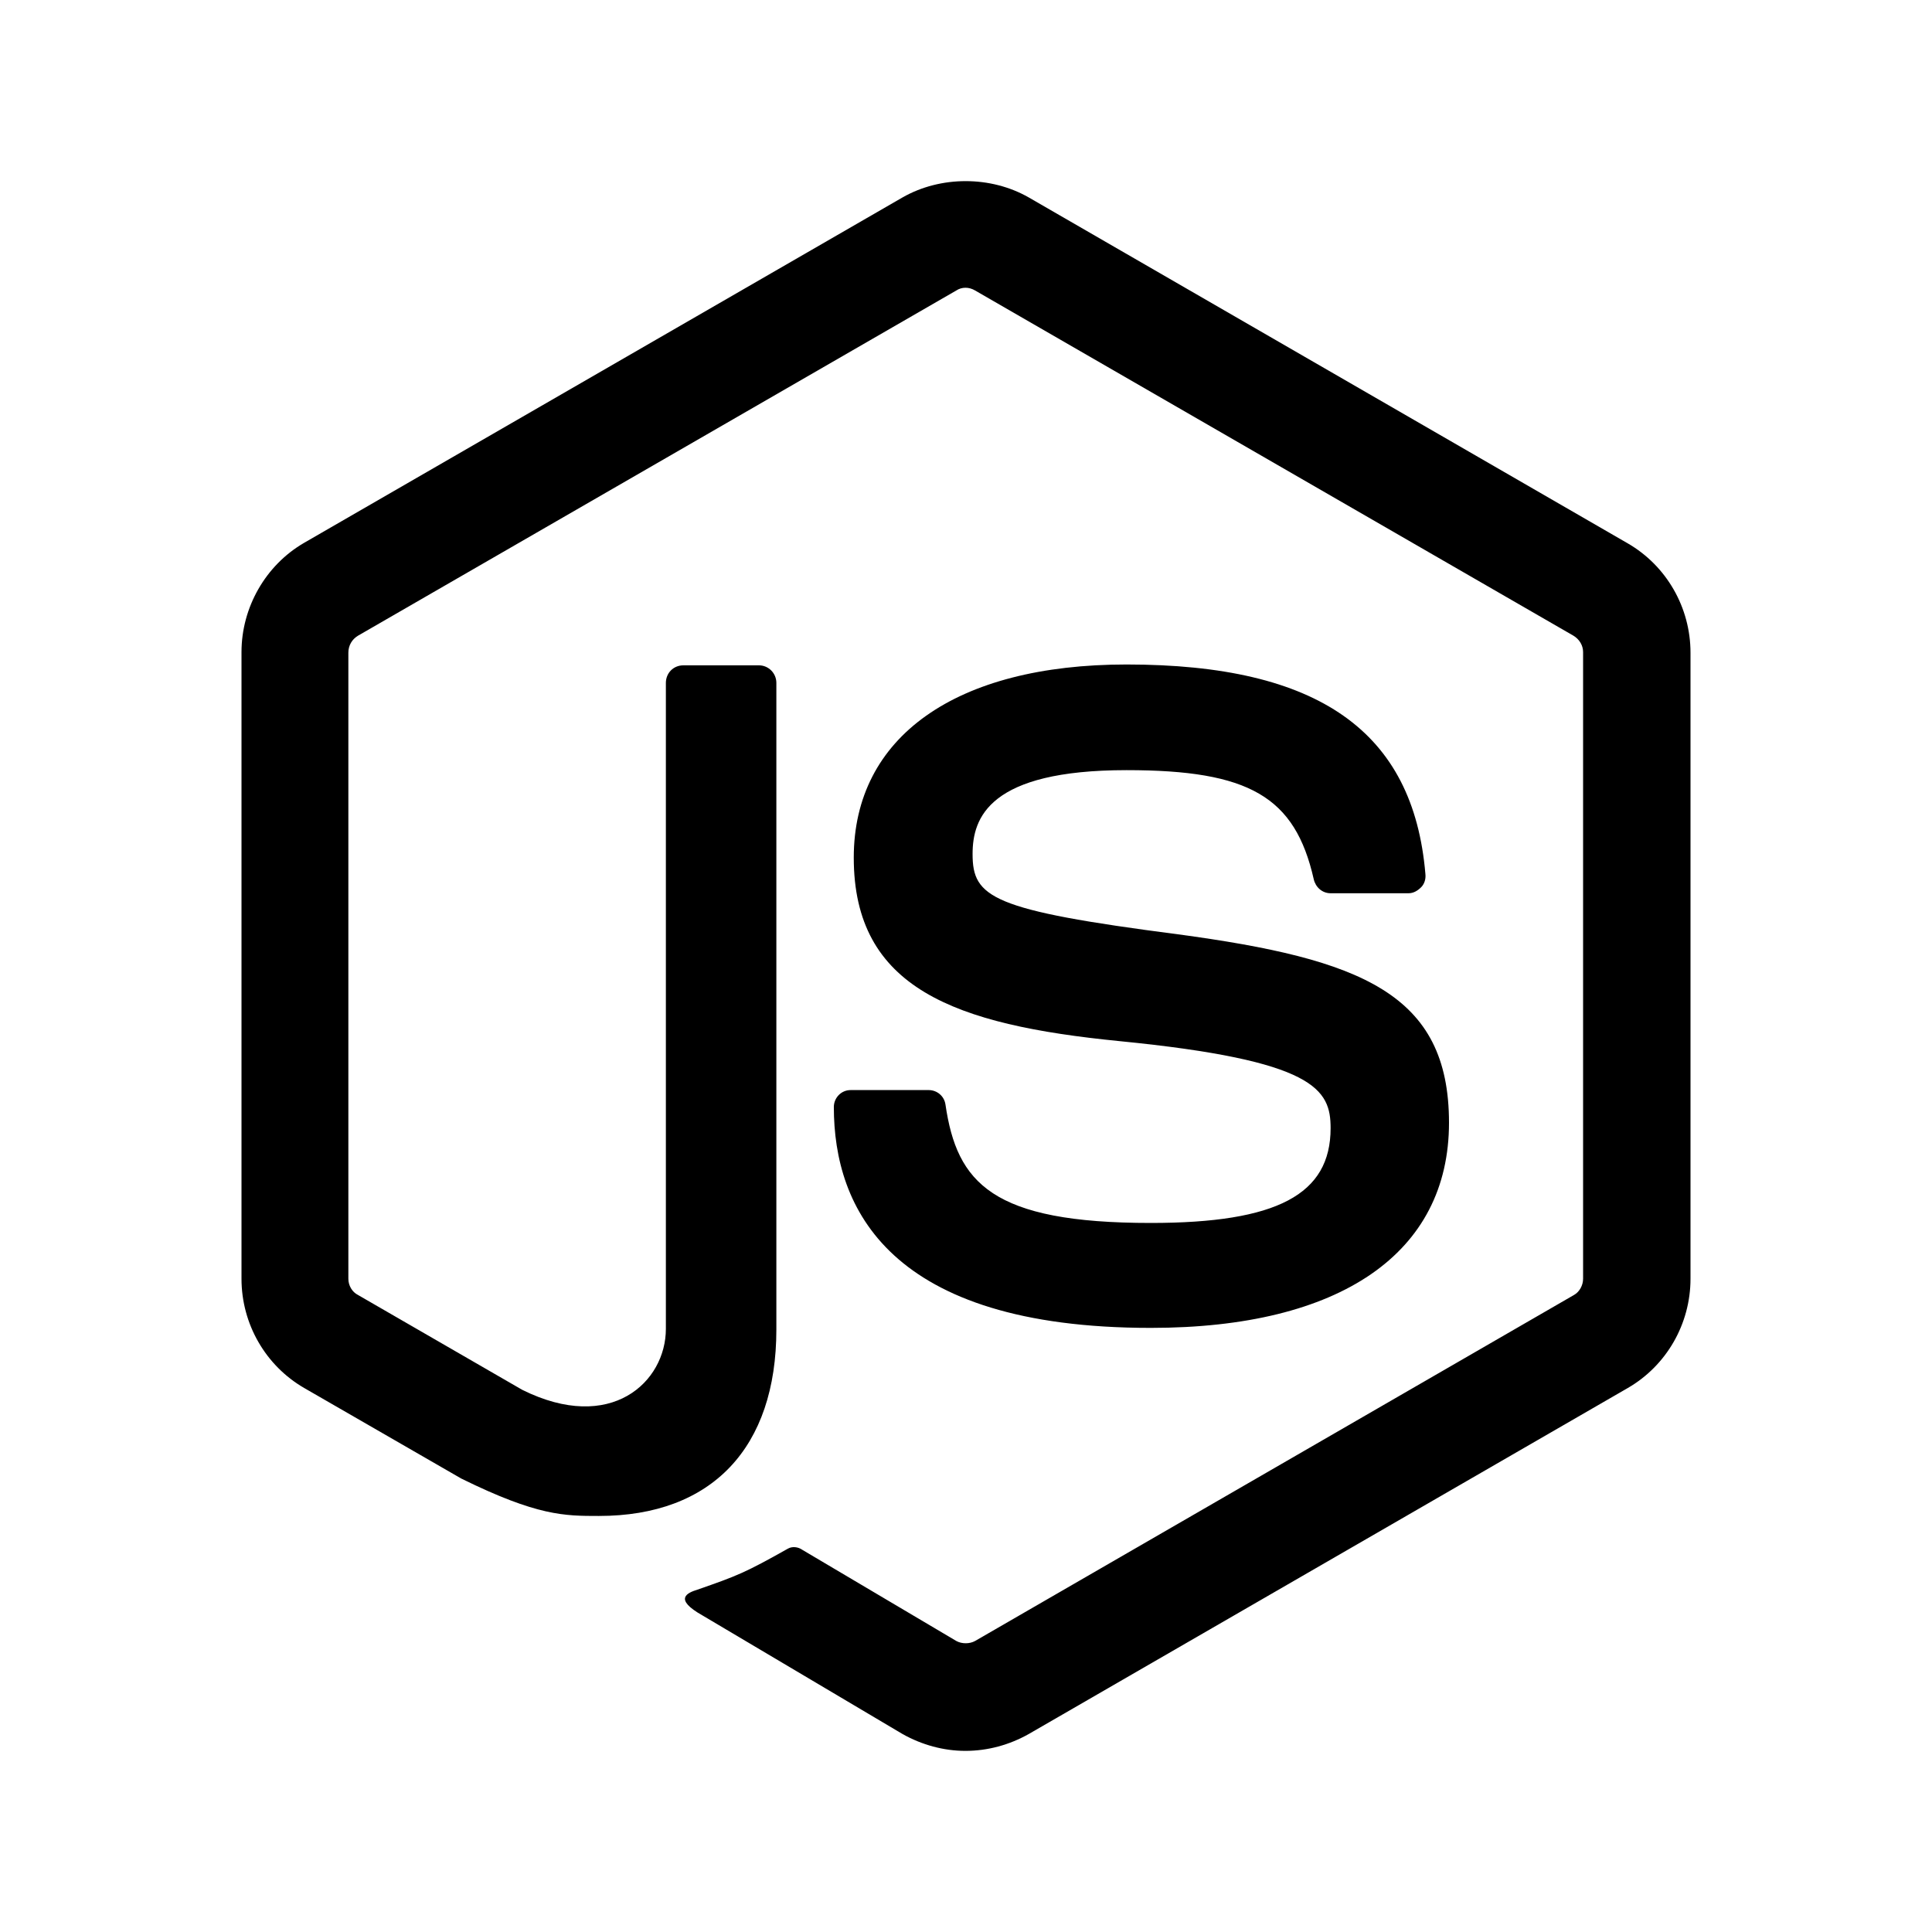
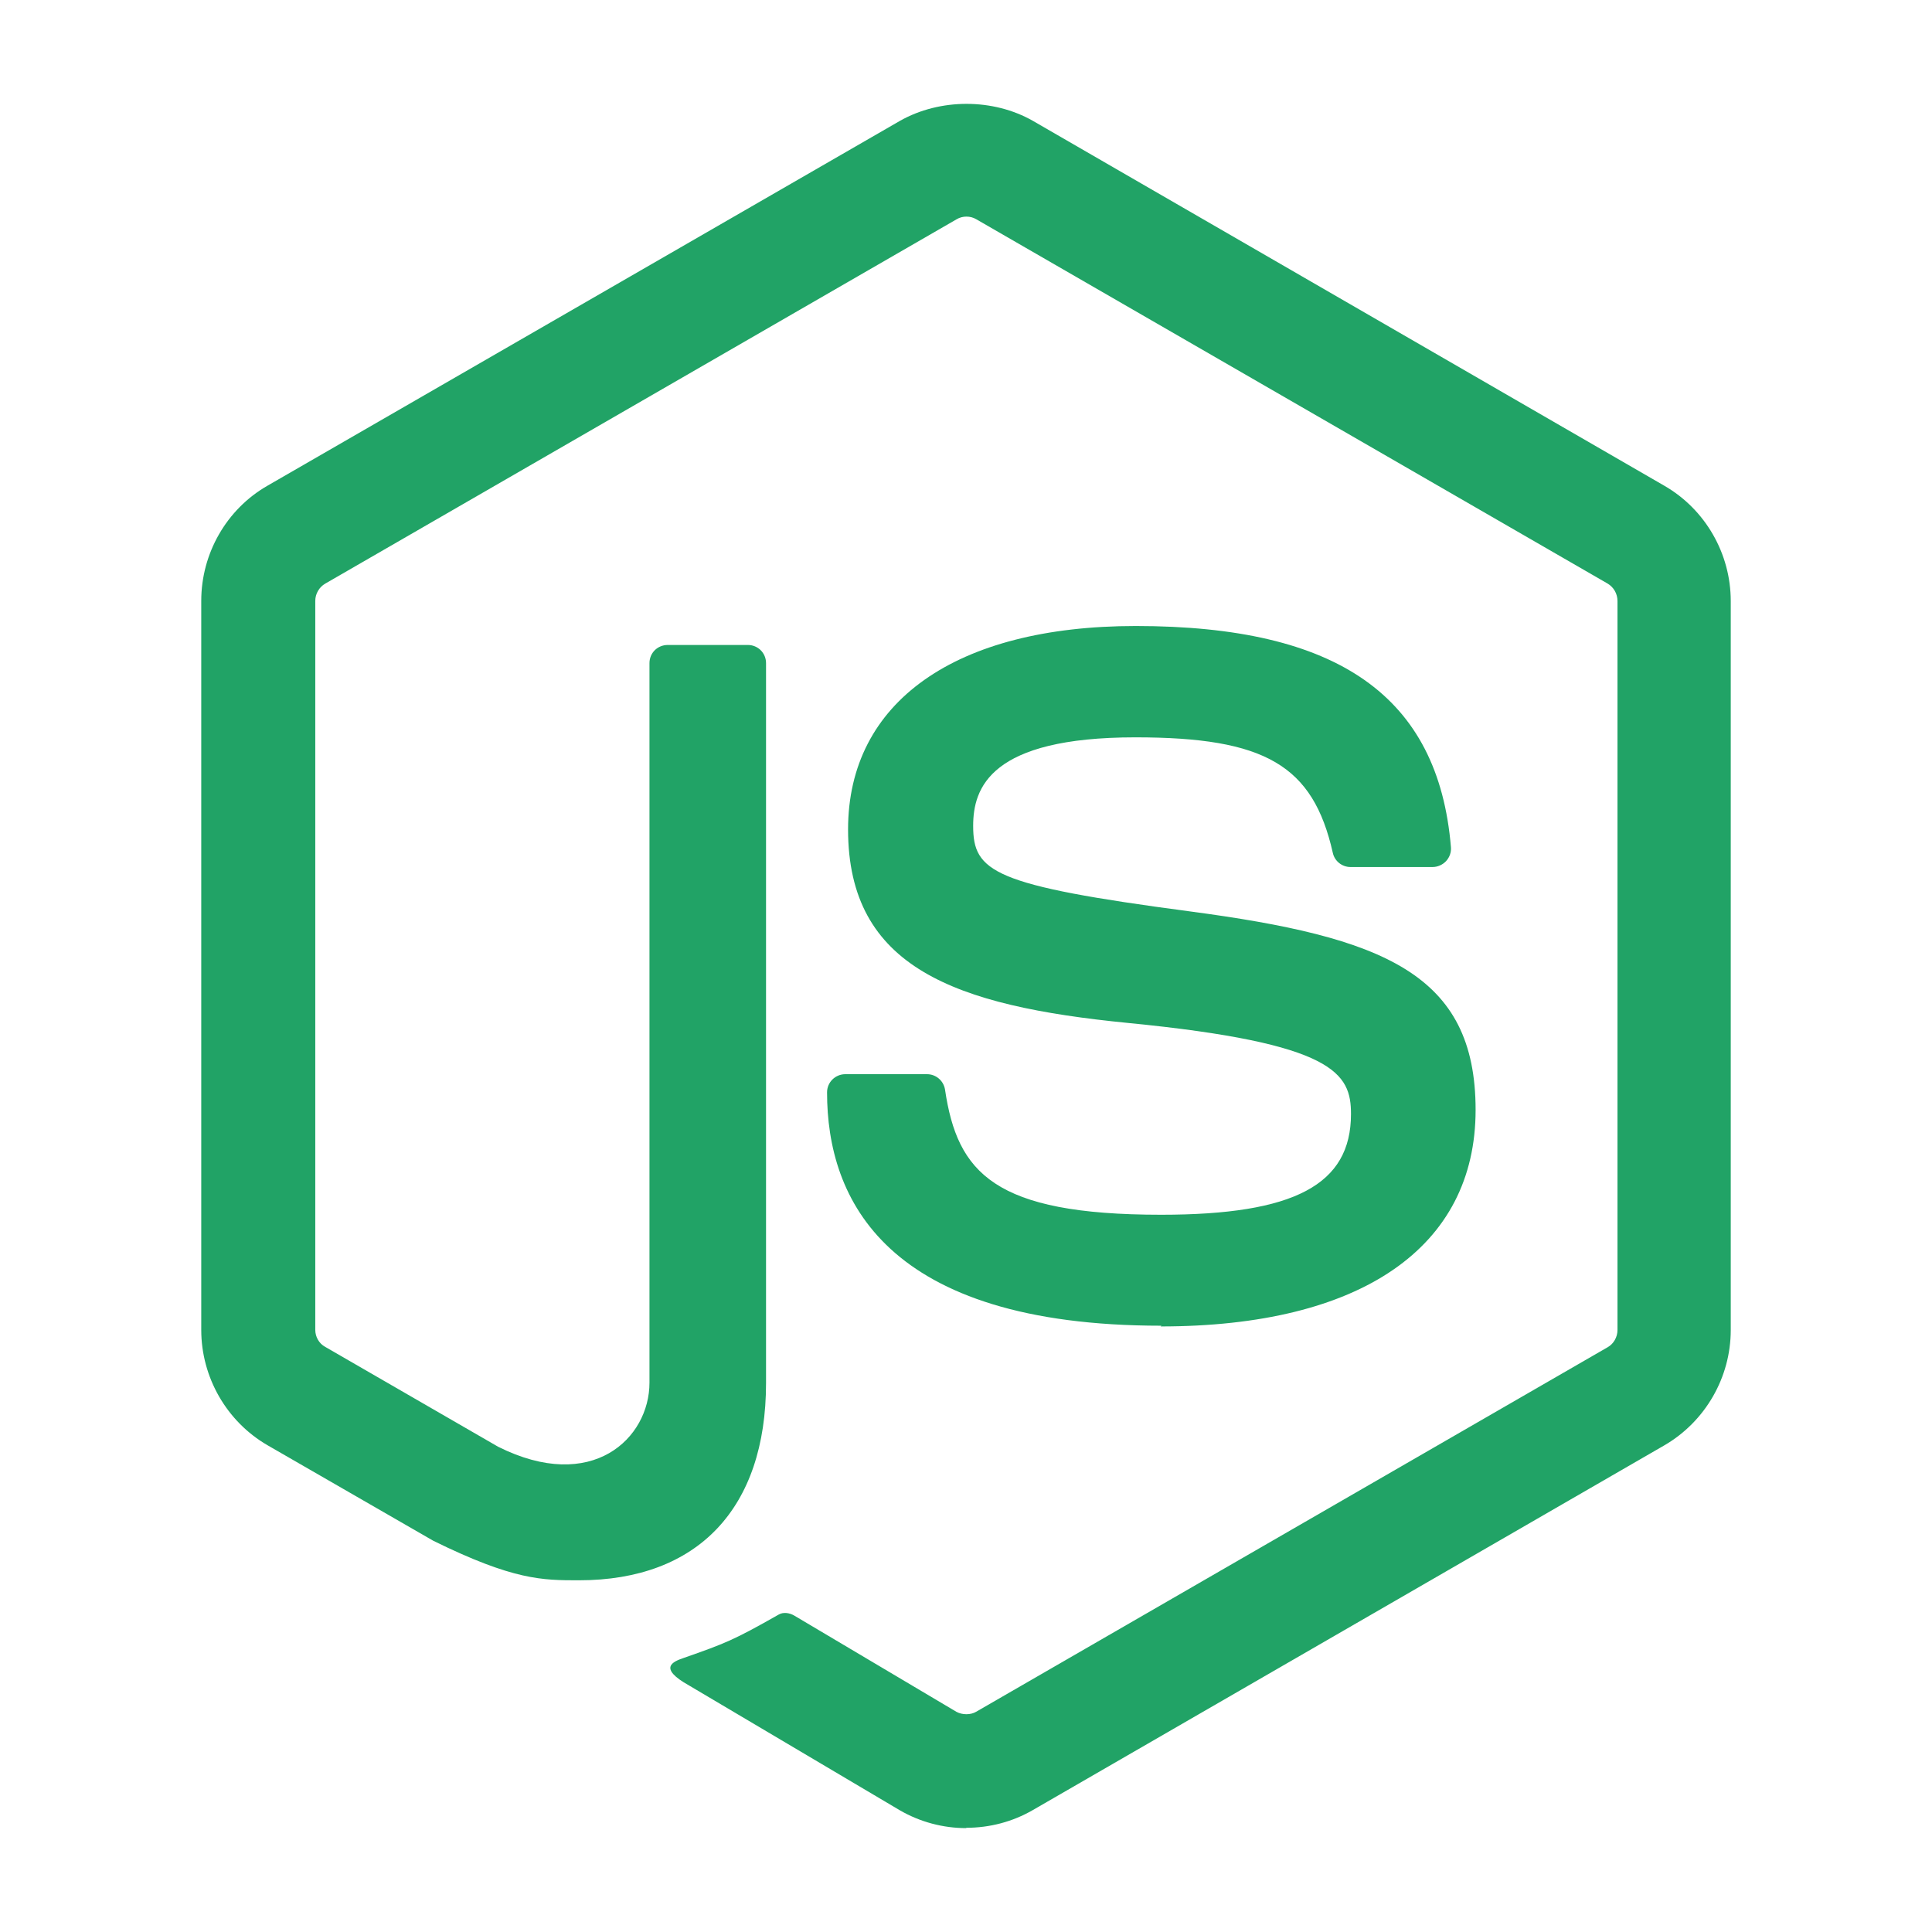
- <svg xmlns="http://www.w3.org/2000/svg" viewBox="0 0 32 32" width="32px" height="32px">
-   <path d="M 15.994 3 C 15.629 3 15.264 3.09 14.949 3.27 L 5.039 8.99 C 4.399 9.36 4 10.061 4 10.801 L 4 21.18 C 4 21.93 4.399 22.62 5.039 22.99 L 7.641 24.49 C 8.901 25.11 9.35 25.109 9.92 25.109 C 11.79 25.109 12.859 23.98 12.859 22.02 L 12.859 11.311 C 12.859 11.151 12.73 11.02 12.57 11.02 L 11.32 11.02 C 11.15 11.02 11.029 11.151 11.029 11.311 L 11.029 22.01 C 11.029 22.89 10.12 23.75 8.65 23.02 L 5.93 21.449 C 5.83 21.399 5.77 21.29 5.77 21.18 L 5.77 10.811 C 5.77 10.691 5.83 10.589 5.93 10.529 L 15.84 4.811 C 15.93 4.751 16.05 4.751 16.15 4.811 L 26.061 10.529 C 26.161 10.589 26.221 10.691 26.221 10.801 L 26.221 21.18 C 26.221 21.29 26.16 21.399 26.07 21.449 L 16.15 27.18 C 16.06 27.23 15.93 27.23 15.84 27.18 L 13.289 25.67 C 13.219 25.62 13.121 25.61 13.051 25.65 C 12.341 26.05 12.211 26.1 11.551 26.33 C 11.391 26.38 11.141 26.48 11.641 26.76 L 14.949 28.721 C 15.269 28.901 15.63 29 15.99 29 C 16.36 29 16.719 28.901 17.039 28.721 L 26.961 22.99 C 27.601 22.62 28 21.93 28 21.18 L 28 10.811 C 28 10.061 27.601 9.37 26.961 9 L 17.039 3.27 C 16.724 3.09 16.359 3 15.994 3 z M 18.66 11.006 C 15.83 11.006 14.141 12.205 14.141 14.205 C 14.141 16.375 15.819 16.974 18.539 17.244 C 21.789 17.564 22.039 18.046 22.039 18.686 C 22.039 19.786 21.151 20.256 19.061 20.256 C 16.431 20.256 15.85 19.595 15.66 18.295 C 15.64 18.155 15.521 18.055 15.381 18.055 L 14.09 18.055 C 13.93 18.055 13.811 18.186 13.811 18.336 C 13.811 20.006 14.721 21.994 19.061 21.994 C 22.201 21.994 24 20.756 24 18.596 C 24 16.456 22.55 15.885 19.51 15.475 C 16.42 15.075 16.109 14.865 16.109 14.145 C 16.109 13.545 16.38 12.756 18.66 12.756 C 20.69 12.756 21.45 13.194 21.76 14.564 C 21.79 14.694 21.899 14.795 22.039 14.795 L 23.33 14.795 C 23.41 14.795 23.479 14.755 23.539 14.695 C 23.589 14.645 23.619 14.565 23.609 14.475 C 23.409 12.115 21.84 11.006 18.66 11.006 z" />
+ <svg xmlns="http://www.w3.org/2000/svg" viewBox="0 0 48 48" width="48px" height="48px" baseProfile="basic">
+   <path fill="#21a366" d="M24.007,45.419c-0.574,0-1.143-0.15-1.646-0.44l-5.24-3.103c-0.783-0.438-0.401-0.593-0.143-0.682 c1.044-0.365,1.255-0.448,2.369-1.081c0.117-0.067,0.27-0.043,0.39,0.028l4.026,2.389c0.145,0.079,0.352,0.079,0.486,0l15.697-9.061 c0.145-0.083,0.24-0.251,0.24-0.424V14.932c0-0.181-0.094-0.342-0.243-0.432L24.253,5.446c-0.145-0.086-0.338-0.086-0.483,0 L8.082,14.499c-0.152,0.086-0.249,0.255-0.249,0.428v18.114c0,0.173,0.094,0.338,0.244,0.42l4.299,2.483 c2.334,1.167,3.76-0.208,3.76-1.591V16.476c0-0.255,0.2-0.452,0.456-0.452h1.988c0.248,0,0.452,0.196,0.452,0.452v17.886 c0,3.112-1.697,4.9-4.648,4.9c-0.908,0-1.623,0-3.619-0.982l-4.118-2.373C5.629,35.317,5,34.216,5,33.042V14.928 c0-1.179,0.629-2.279,1.646-2.861L22.36,3.002c0.994-0.562,2.314-0.562,3.301,0l15.694,9.069C42.367,12.656,43,13.753,43,14.932 v18.114c0,1.175-0.633,2.271-1.646,2.861L25.66,44.971c-0.503,0.291-1.073,0.44-1.654,0.44" />
+   <path fill="#21a366" d="M28.856,32.937c-6.868,0-8.308-3.153-8.308-5.797c0-0.251,0.203-0.452,0.455-0.452h2.028 c0.224,0,0.413,0.163,0.448,0.384c0.306,2.066,1.218,3.108,5.371,3.108c3.308,0,4.715-0.747,4.715-2.502 c0-1.01-0.401-1.76-5.54-2.263c-4.299-0.424-6.955-1.371-6.955-4.809c0-3.167,2.672-5.053,7.147-5.053 c5.026,0,7.517,1.745,7.831,5.493c0.012,0.13-0.035,0.255-0.122,0.35c-0.086,0.09-0.208,0.145-0.334,0.145h-2.039 c-0.212,0-0.397-0.149-0.44-0.354c-0.491-2.173-1.678-2.868-4.904-2.868c-3.611,0-4.031,1.257-4.031,2.2 c0,1.143,0.495,1.477,5.367,2.122c4.825,0.64,7.116,1.544,7.116,4.935c0,3.418-2.853,5.379-7.827,5.379" />
</svg>
